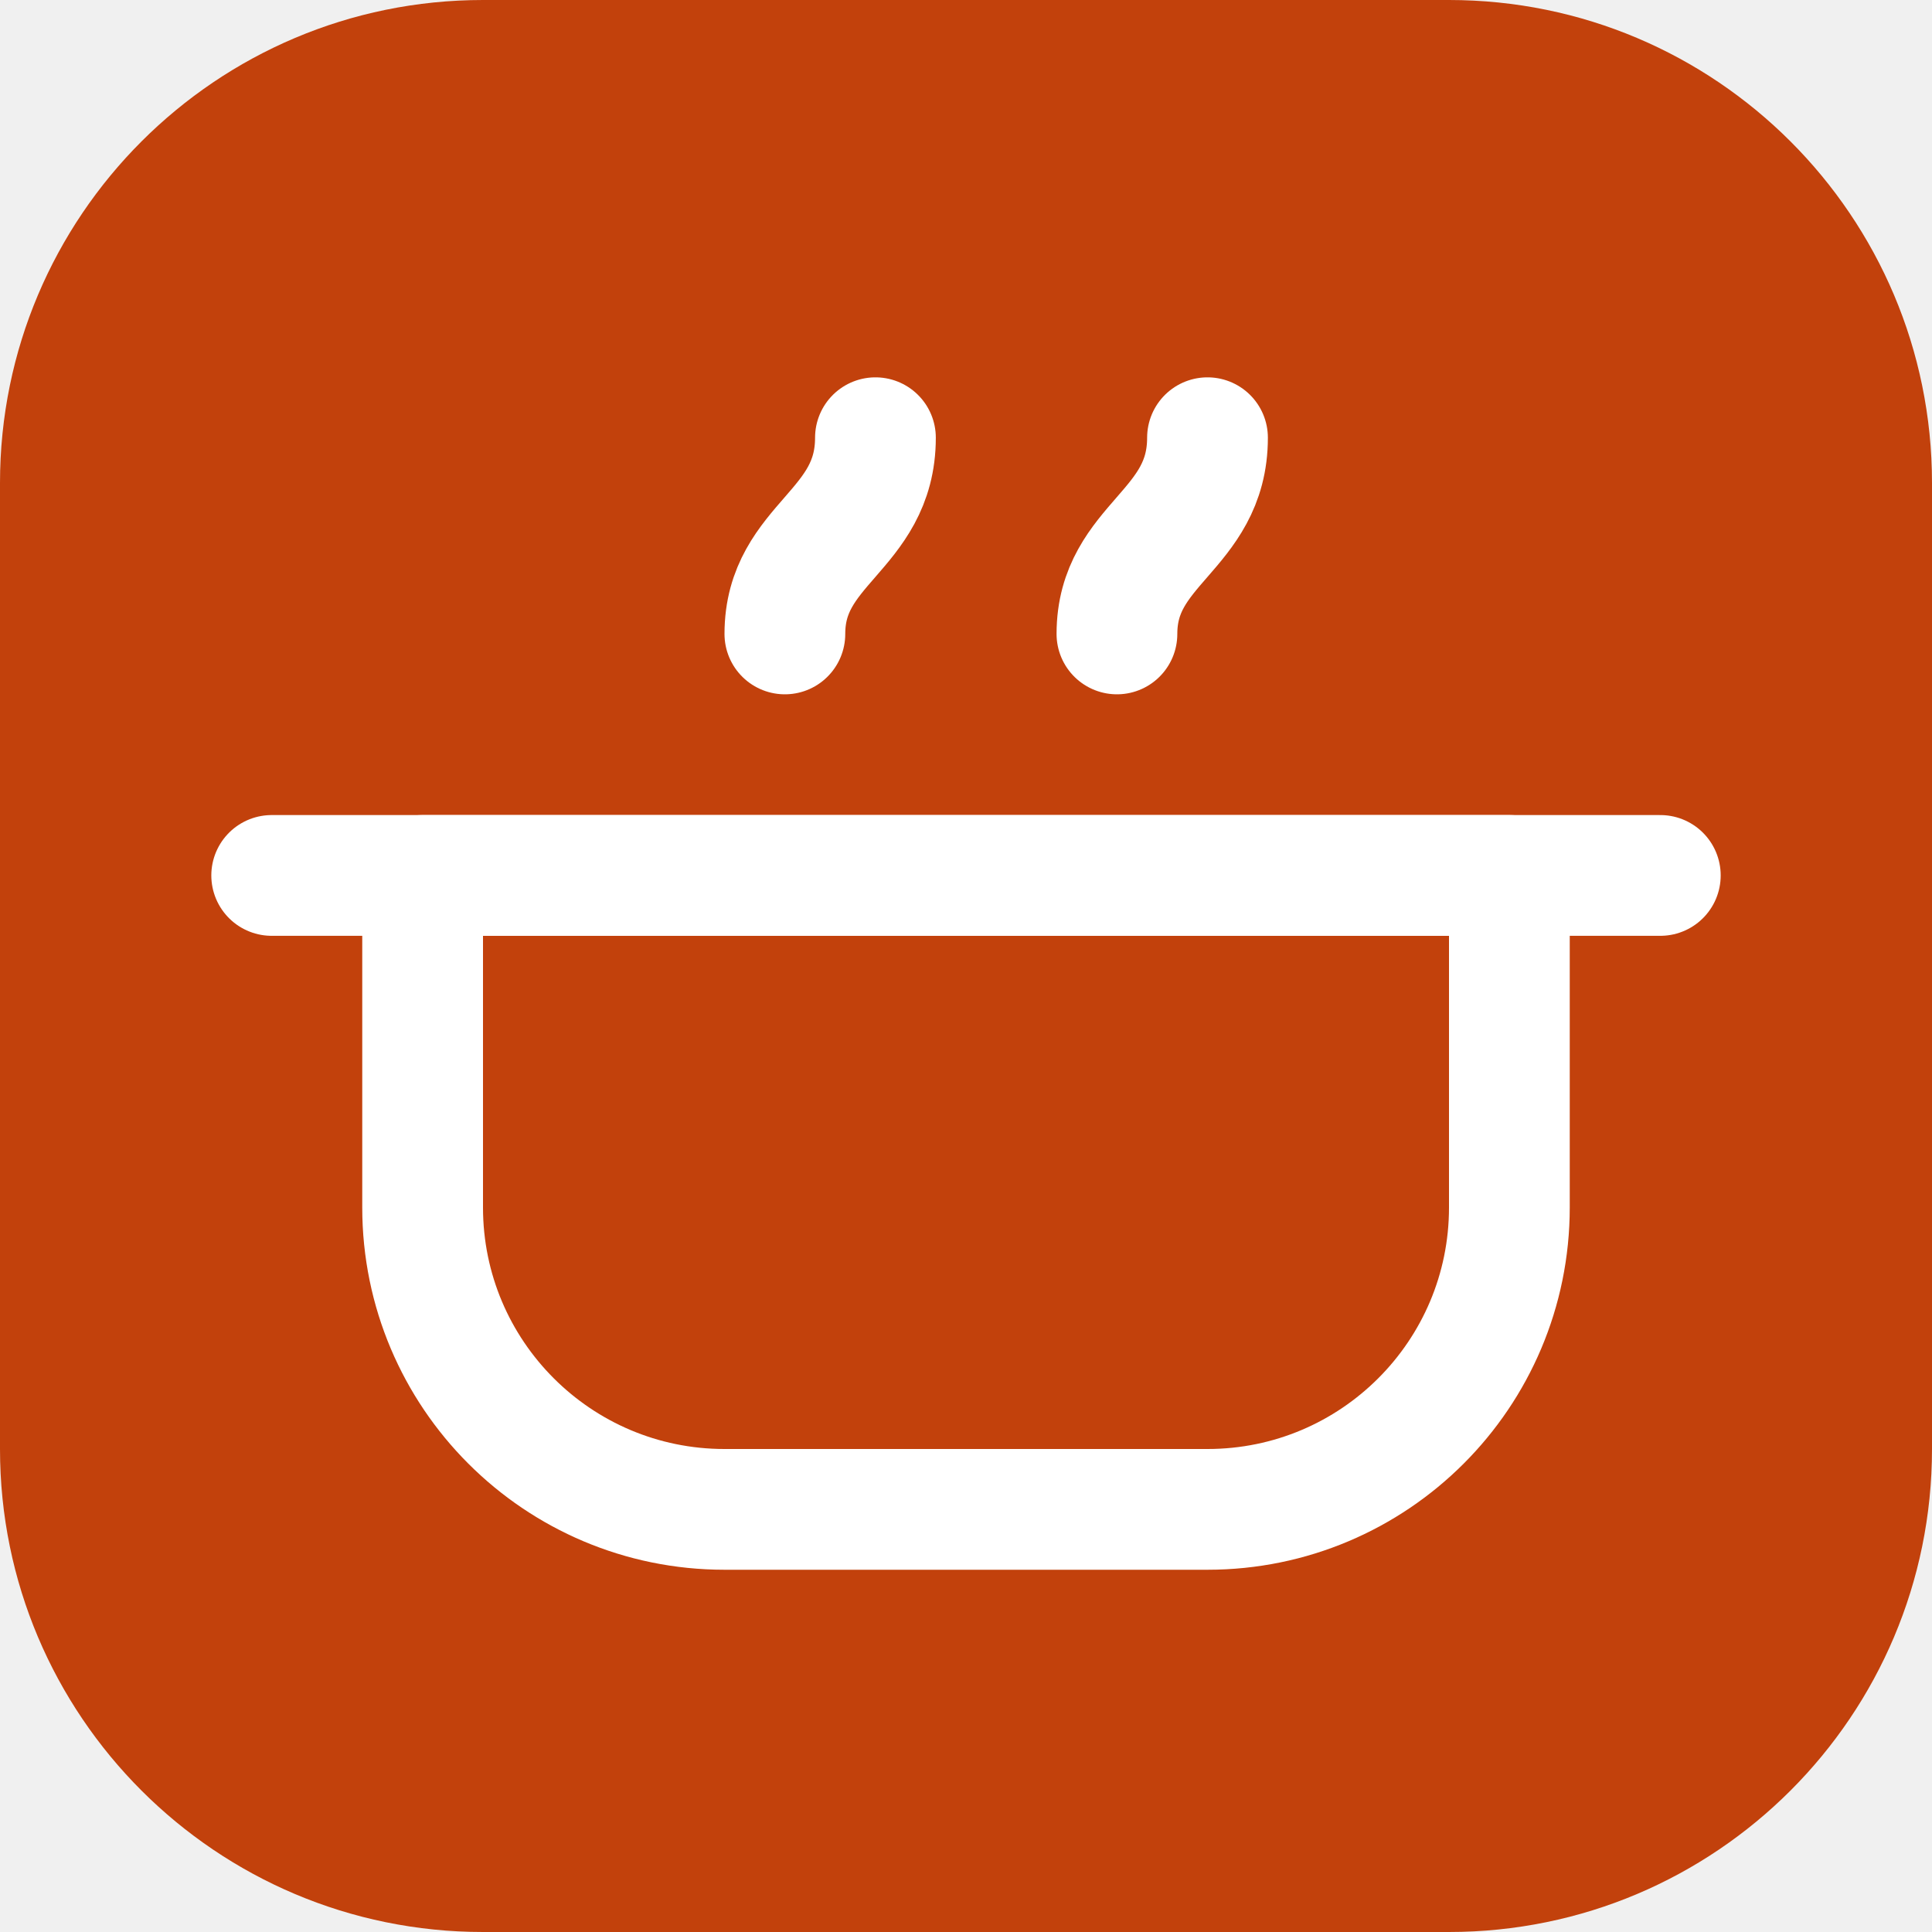
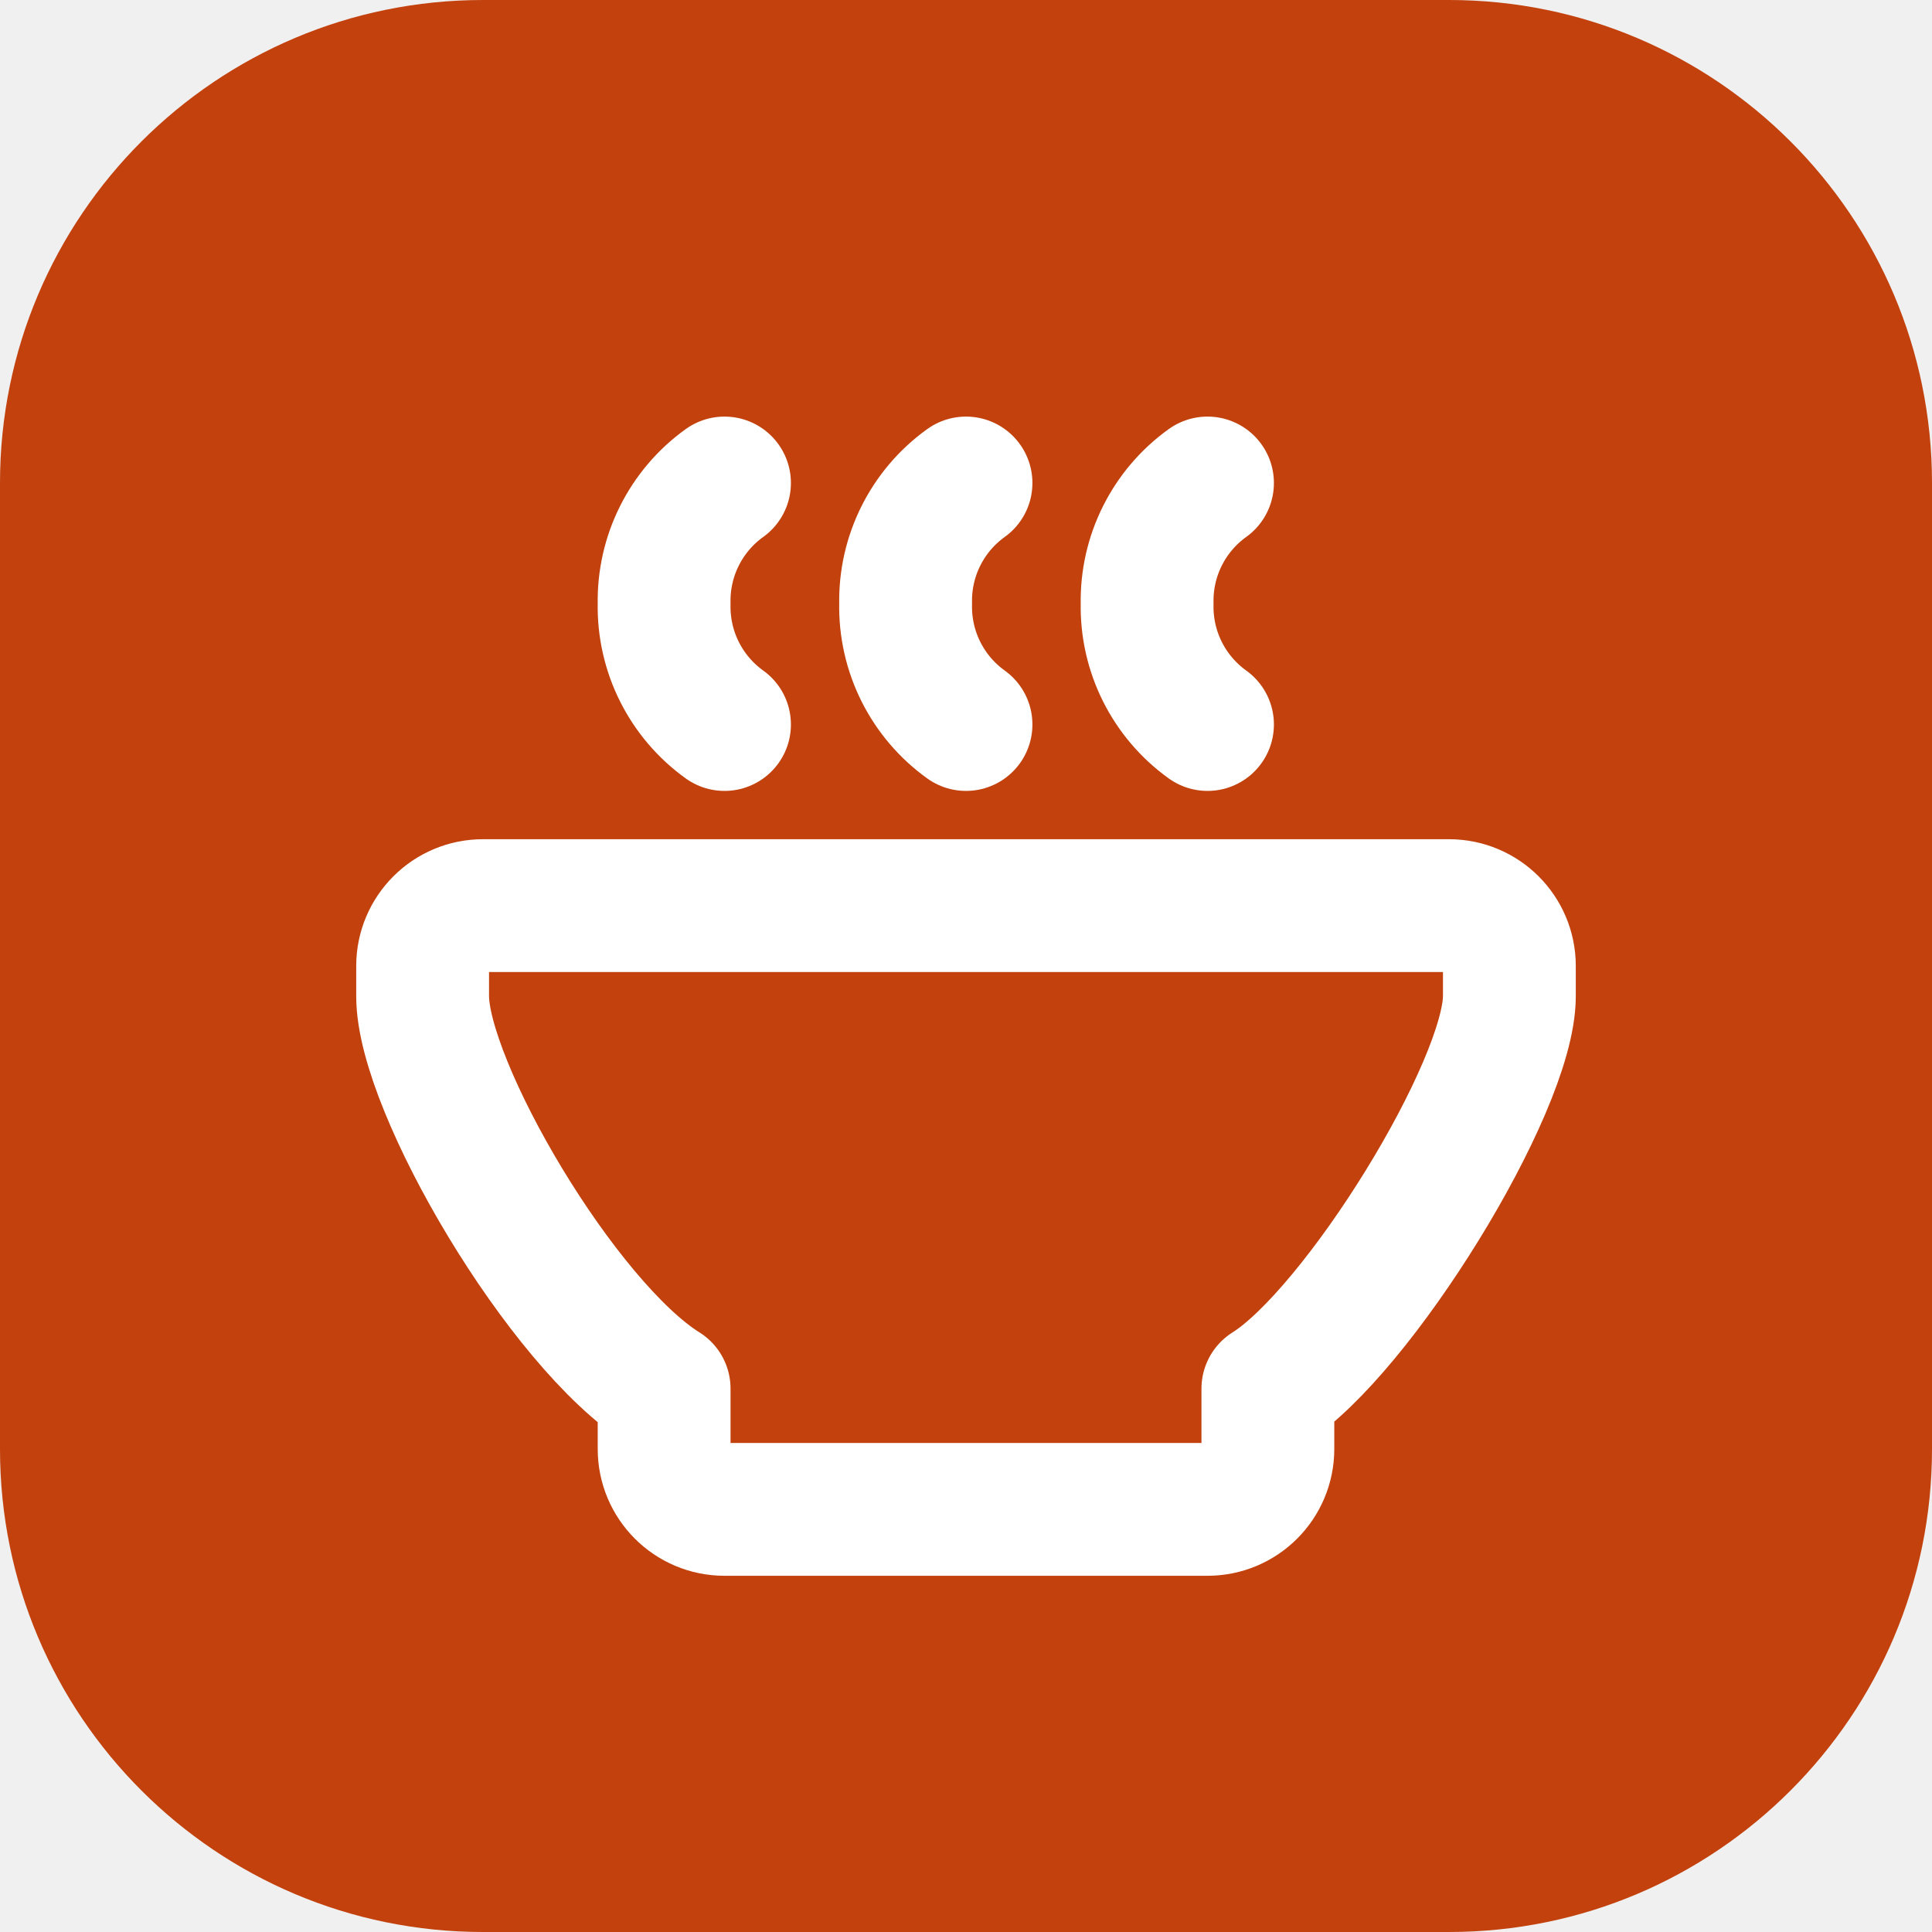
<svg xmlns="http://www.w3.org/2000/svg" viewBox="0 0 64 64" role="img" aria-label="Kitchen">
-   <rect width="64" height="64" rx="16" fill="#C2410C" />
-   <g fill="none" stroke="#FFFFFF" stroke-width="4" stroke-linecap="round" stroke-linejoin="round">
-     <path d="M14 29h36v11a10 10 0 0 1-10 10H24a10 10 0 0 1-10-10z" />
-     <path d="M9 29h46" />
-     <path d="M26 21c0-3 3-3.4 3-6.5" />
-     <path d="M37 21c0-3 3-3.4 3-6.5" />
+   <rect width="64" height="64" rx="16" fill="#c2410c" />
+   <g fill="none" stroke="#fff" stroke-width="2.2" stroke-linecap="round" stroke-linejoin="round" transform="translate(8 8) scale(2)">
+     <path d="M4 11h16a1 1 0 0 1 1 1v.5c0 1.5 -2.517 5.573 -4 6.5v1a1 1 0 0 1 -1 1h-8a1 1 0 0 1 -1 -1v-1c-1.687 -1.054 -4 -5 -4 -6.5v-.5a1 1 0 0 1 1 -1" />
+     <path d="M12 4a2.4 2.4 0 0 0 -1 2a2.4 2.4 0 0 0 1 2" />
+     <path d="M16 4a2.4 2.4 0 0 0 -1 2a2.4 2.4 0 0 0 1 2" />
+     <path d="M8 4a2.4 2.4 0 0 0 -1 2a2.4 2.4 0 0 0 1 2" />
  </g>
</svg>
